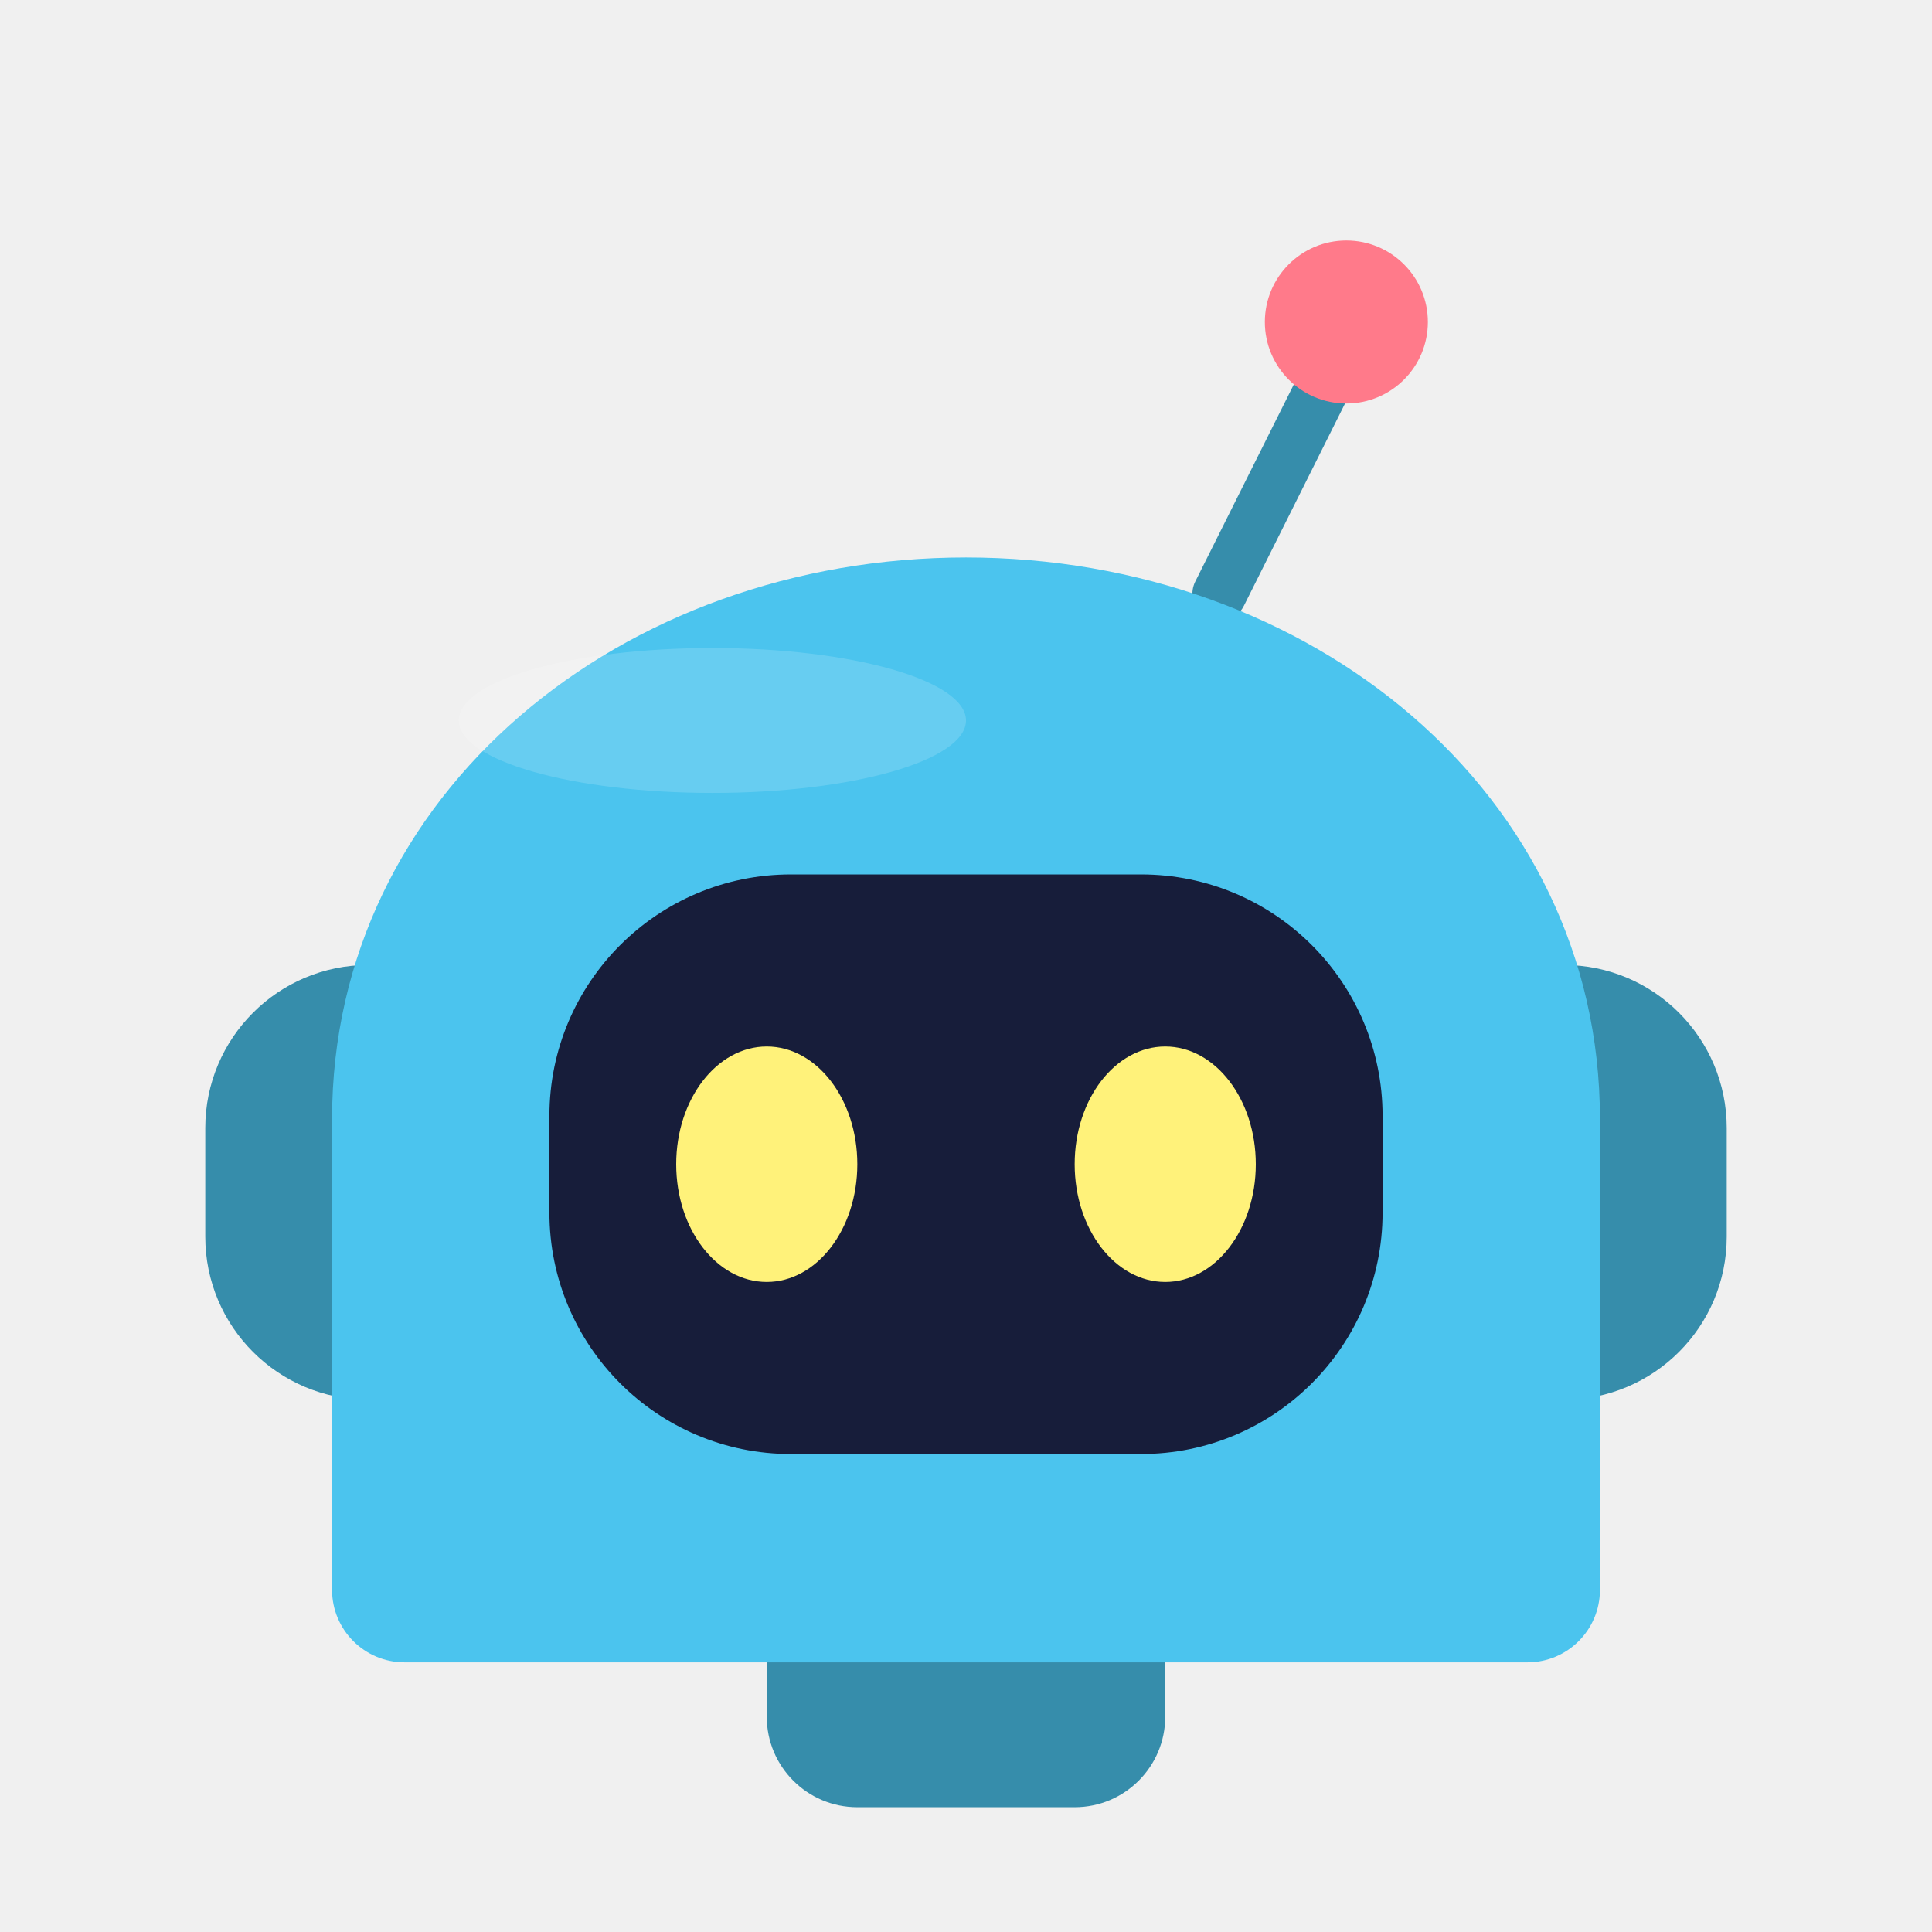
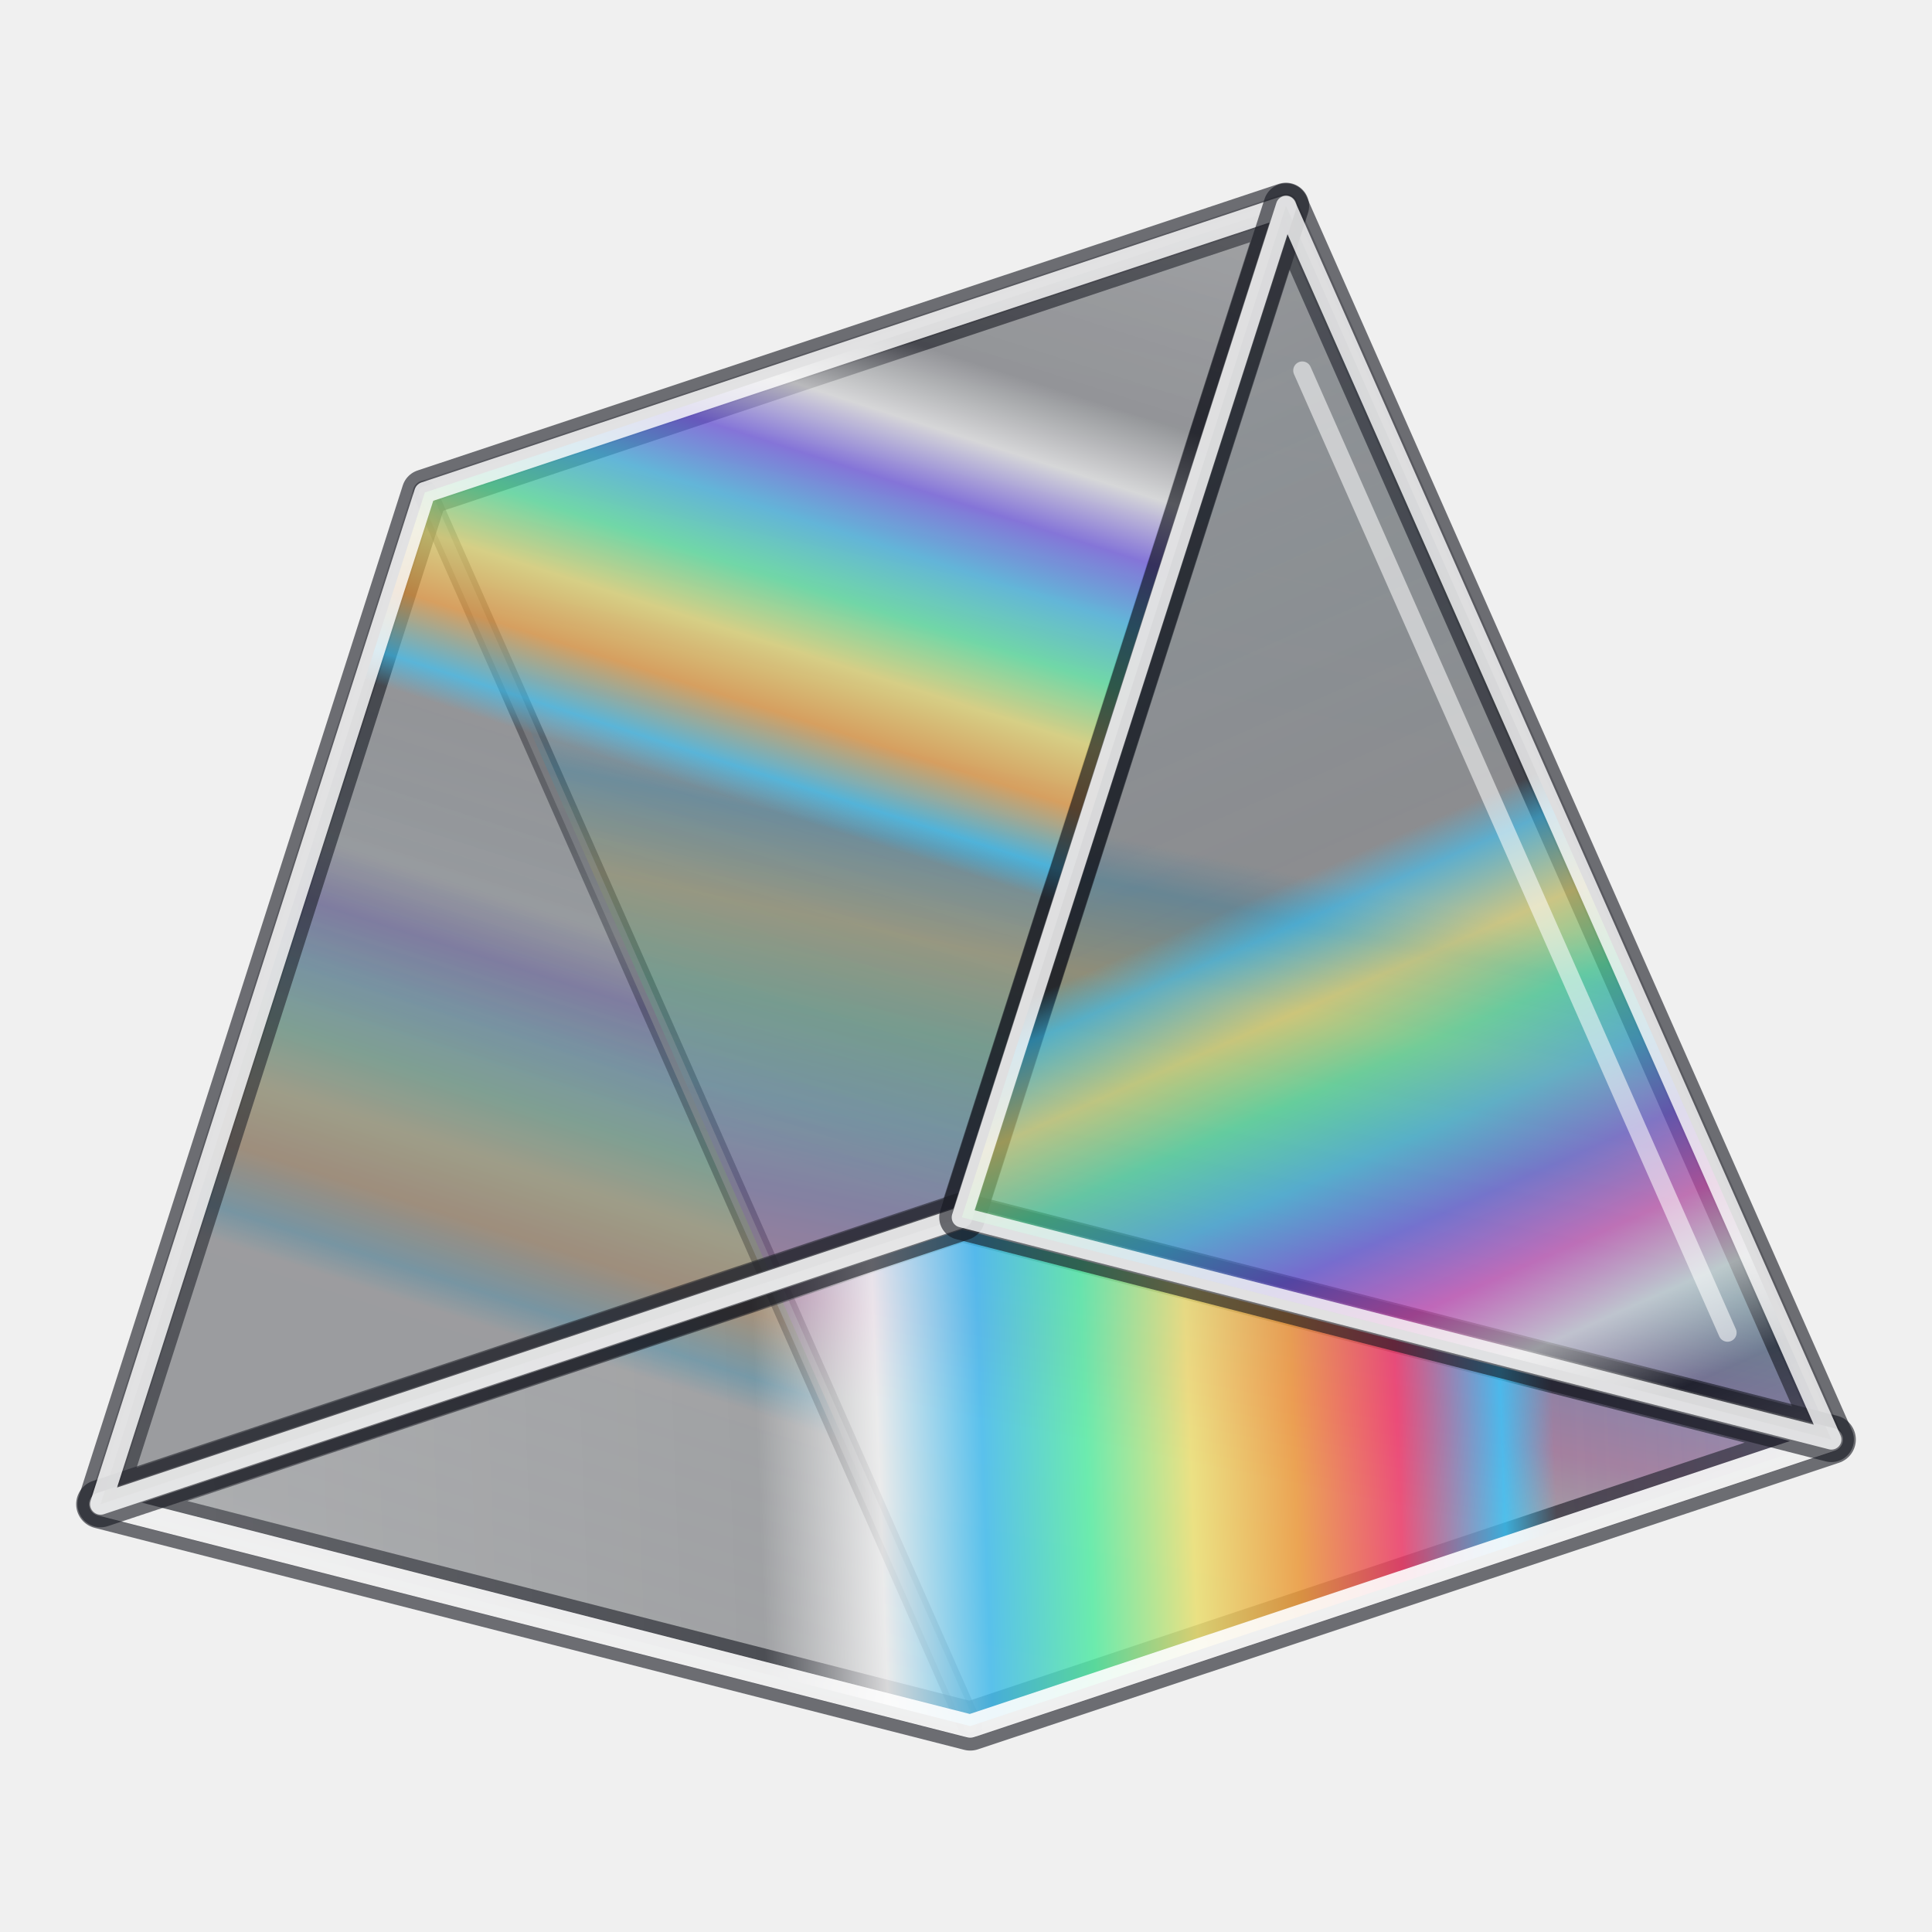
<svg xmlns="http://www.w3.org/2000/svg" viewBox="0 0 96 96" width="96" height="96" role="img">
-   <g transform="translate(48 52) scale(0.9) translate(-48 -48)">
-     <rect x="37" y="76" width="22" height="14" rx="5" fill="#368dab" />
-     <g fill="#368dab">
-       <path d="M15 43.5a9 9 0 0 0-9 9v6a9 9 0 0 0 9 9Z" />
-       <path d="M81 43.5a9 9 0 0 1 9 9v6a9 9 0 0 1-9 9Z" />
-     </g>
-     <path d="M62 23L68 11" stroke="#368dab" stroke-width="3" stroke-linecap="round" />
-     <circle cx="69" cy="8" r="4.5" fill="#ff7a8a" />
-     <g fill="#4bc4ee">
-       <path d="M13 78V52C13 34 29 21 48 21s35 13 35 31v26a4 4 0 0 1-4 4H17a4 4 0 0 1-4-4Z" />
-     </g>
-     <g fill="#ffffff" opacity="0.16">
-       <ellipse cx="34.0" cy="30" rx="14.0" ry="4" />
-     </g>
-     <rect x="25.0" y="38.5" width="46" height="32" rx="13.333" fill="#171d3a" />
-     <g fill="#fff27a">
-       <ellipse cx="37" cy="54.5" rx="5" ry="6.5" />
-       <ellipse cx="59" cy="54.5" rx="5" ry="6.5" />
-     </g>
-   </g>
+   <defs>
+     <radialGradient id="orb" cx="0.5" cy="0.5" r="0.5">
+       <stop offset="0.55" stop-color="#020206" />
+       <stop offset="0.78" stop-color="#1b2cff" />
+       <stop offset="0.9" stop-color="#8fe6ff" />
+       <stop offset="0.97" stop-color="#ffffff" />
+       <stop offset="1" stop-color="#ffffff" stop-opacity="0" />
+     </radialGradient>
+     <linearGradient id="s0" gradientUnits="userSpaceOnUse" x1="5.00" y1="74.74" x2="21.11" y2="24.47">
+       <stop offset="0" stop-color="#ffffff" stop-opacity="0.04" />
+       <stop offset="0.27" stop-color="#37c8ff" stop-opacity="0" />
+       <stop offset="0.30" stop-color="#37c8ff" stop-opacity="0.35" />
+       <stop offset="0.36" stop-color="#ffa53d" stop-opacity="0.35" />
+       <stop offset="0.42" stop-color="#fff27a" stop-opacity="0.35" />
+       <stop offset="0.48" stop-color="#5cffb0" stop-opacity="0.35" />
+       <stop offset="0.54" stop-color="#45c9ff" stop-opacity="0.35" />
+       <stop offset="0.60" stop-color="#7b61ff" stop-opacity="0.35" />
+       <stop offset="0.66" stop-color="#ffffff" stop-opacity="0.35" />
+       <stop offset="0.73" stop-color="#ffffff" stop-opacity="0" />
+       <stop offset="1" stop-color="#ffffff" stop-opacity="0.06" />
+     </linearGradient>
+     <linearGradient id="s1" gradientUnits="userSpaceOnUse" x1="63.90" y1="10.23" x2="48.21" y2="85.77">
+       <stop offset="0" stop-color="#ffffff" stop-opacity="0.04" />
+       <stop offset="0.42" stop-color="#37c8ff" stop-opacity="0" />
+       <stop offset="0.45" stop-color="#37c8ff" stop-opacity="0.35" />
+       <stop offset="0.51" stop-color="#fff27a" stop-opacity="0.35" />
+       <stop offset="0.57" stop-color="#5cffb0" stop-opacity="0.35" />
+       <stop offset="0.63" stop-color="#45c9ff" stop-opacity="0.35" />
+       <stop offset="0.69" stop-color="#7b61ff" stop-opacity="0.35" />
+       <stop offset="0.75" stop-color="#ff5ad8" stop-opacity="0.35" />
+       <stop offset="0.81" stop-color="#ffffff" stop-opacity="0.35" />
+       <stop offset="0.88" stop-color="#ffffff" stop-opacity="0" />
+       <stop offset="1" stop-color="#ffffff" stop-opacity="0.06" />
+     </linearGradient>
+     <linearGradient id="s2" gradientUnits="userSpaceOnUse" x1="91.00" y1="71.53" x2="5.00" y2="74.74">
+       <stop offset="0" stop-color="#ffffff" stop-opacity="0.09" />
+       <stop offset="0.16" stop-color="#37c8ff" stop-opacity="0" />
+       <stop offset="0.19" stop-color="#37c8ff" stop-opacity="0.78" />
+       <stop offset="0.25" stop-color="#ff3d6e" stop-opacity="0.78" />
+       <stop offset="0.31" stop-color="#ffa53d" stop-opacity="0.78" />
+       <stop offset="0.37" stop-color="#fff27a" stop-opacity="0.78" />
+       <stop offset="0.43" stop-color="#5cffb0" stop-opacity="0.78" />
+       <stop offset="0.49" stop-color="#45c9ff" stop-opacity="0.78" />
+       <stop offset="0.55" stop-color="#ffffff" stop-opacity="0.78" />
+       <stop offset="0.62" stop-color="#ffffff" stop-opacity="0" />
+       <stop offset="1" stop-color="#ffffff" stop-opacity="0.14" />
+     </linearGradient>
+     <linearGradient id="s3" gradientUnits="userSpaceOnUse" x1="47.79" y1="60.49" x2="63.90" y2="10.23">
+       <stop offset="0" stop-color="#ffffff" stop-opacity="0.07" />
+       <stop offset="0.31" stop-color="#37c8ff" stop-opacity="0" />
+       <stop offset="0.34" stop-color="#37c8ff" stop-opacity="0.62" />
+       <stop offset="0.40" stop-color="#ffa53d" stop-opacity="0.62" />
+       <stop offset="0.46" stop-color="#fff27a" stop-opacity="0.62" />
+       <stop offset="0.52" stop-color="#5cffb0" stop-opacity="0.62" />
+       <stop offset="0.58" stop-color="#45c9ff" stop-opacity="0.62" />
+       <stop offset="0.64" stop-color="#7b61ff" stop-opacity="0.62" />
+       <stop offset="0.70" stop-color="#ffffff" stop-opacity="0.62" />
+       <stop offset="0.77" stop-color="#ffffff" stop-opacity="0" />
+       <stop offset="1" stop-color="#ffffff" stop-opacity="0.11" />
+     </linearGradient>
+     <linearGradient id="s4" gradientUnits="userSpaceOnUse" x1="63.90" y1="10.23" x2="91.00" y2="71.53">
+       <stop offset="0" stop-color="#ffffff" stop-opacity="0.07" />
+       <stop offset="0.46" stop-color="#37c8ff" stop-opacity="0" />
+       <stop offset="0.49" stop-color="#37c8ff" stop-opacity="0.55" />
+       <stop offset="0.55" stop-color="#fff27a" stop-opacity="0.55" />
+       <stop offset="0.61" stop-color="#5cffb0" stop-opacity="0.55" />
+       <stop offset="0.67" stop-color="#45c9ff" stop-opacity="0.55" />
+       <stop offset="0.73" stop-color="#7b61ff" stop-opacity="0.55" />
+       <stop offset="0.79" stop-color="#ff5ad8" stop-opacity="0.55" />
+       <stop offset="0.85" stop-color="#ffffff" stop-opacity="0.55" />
+       <stop offset="0.92" stop-color="#ffffff" stop-opacity="0" />
+       <stop offset="1" stop-color="#ffffff" stop-opacity="0.10" />
+     </linearGradient>
+   </defs>
+   <path d="M5.00 74.74L48.21 85.77L21.11 24.47Z" fill="none" stroke="#14161f" stroke-opacity="0.22" stroke-width="1.2" stroke-linejoin="round" />
+   <path d="M5.00 74.74L48.21 85.77L21.11 24.47Z" fill="url(#s0)" stroke="#ffffff" stroke-opacity="0.3" stroke-width="0.6" stroke-linejoin="round" />
+   <path d="M63.90 10.23L91.00 71.53L48.21 85.77L21.11 24.47Z" fill="none" stroke="#14161f" stroke-opacity="0.22" stroke-width="1.2" stroke-linejoin="round" />
+   <path d="M63.90 10.23L91.00 71.53L48.21 85.77L21.11 24.47Z" fill="url(#s1)" stroke="#ffffff" stroke-opacity="0.3" stroke-width="0.6" stroke-linejoin="round" />
+   <path d="M91.00 71.53L47.79 60.49L5.00 74.74L48.21 85.77Z" fill="#0b0d14" fill-opacity="0.34" />
+   <path d="M91.00 71.53L47.79 60.49L5.00 74.74L48.21 85.77Z" fill="none" stroke="#14161f" stroke-opacity="0.6" stroke-width="2.43" stroke-linejoin="round" />
+   <path d="M91.00 71.53L47.79 60.49L5.00 74.74L48.21 85.77Z" fill="url(#s2)" stroke="#ffffff" stroke-opacity="0.90" stroke-width="1.16" stroke-linejoin="round" />
+   <path d="M47.79 60.49L63.90 10.23L21.11 24.47L5.00 74.74Z" fill="#0b0d14" fill-opacity="0.40" />
+   <path d="M47.79 60.49L63.90 10.23L21.11 24.47L5.00 74.74Z" fill="none" stroke="#14161f" stroke-opacity="0.6" stroke-width="2.30" stroke-linejoin="round" />
+   <path d="M47.79 60.49L63.90 10.23L21.11 24.47L5.00 74.74Z" fill="url(#s3)" stroke="#ffffff" stroke-opacity="0.82" stroke-width="1.05" stroke-linejoin="round" />
+   <path d="M63.90 10.23L91.00 71.53L47.79 60.49Z" fill="#0b0d14" fill-opacity="0.43" />
+   <path d="M63.90 10.23L91.00 71.53L47.79 60.49Z" fill="none" stroke="#14161f" stroke-opacity="0.6" stroke-width="2.24" stroke-linejoin="round" />
+   <path d="M63.90 10.23L91.00 71.53L47.79 60.49Z" fill="url(#s4)" stroke="#ffffff" stroke-opacity="0.79" stroke-width="1.00" stroke-linejoin="round" />
+   <path d="M64.71 18.41L85.84 66.22" stroke="#ffffff" stroke-width="0.9" stroke-linecap="round" opacity="0.55" />
</svg>
